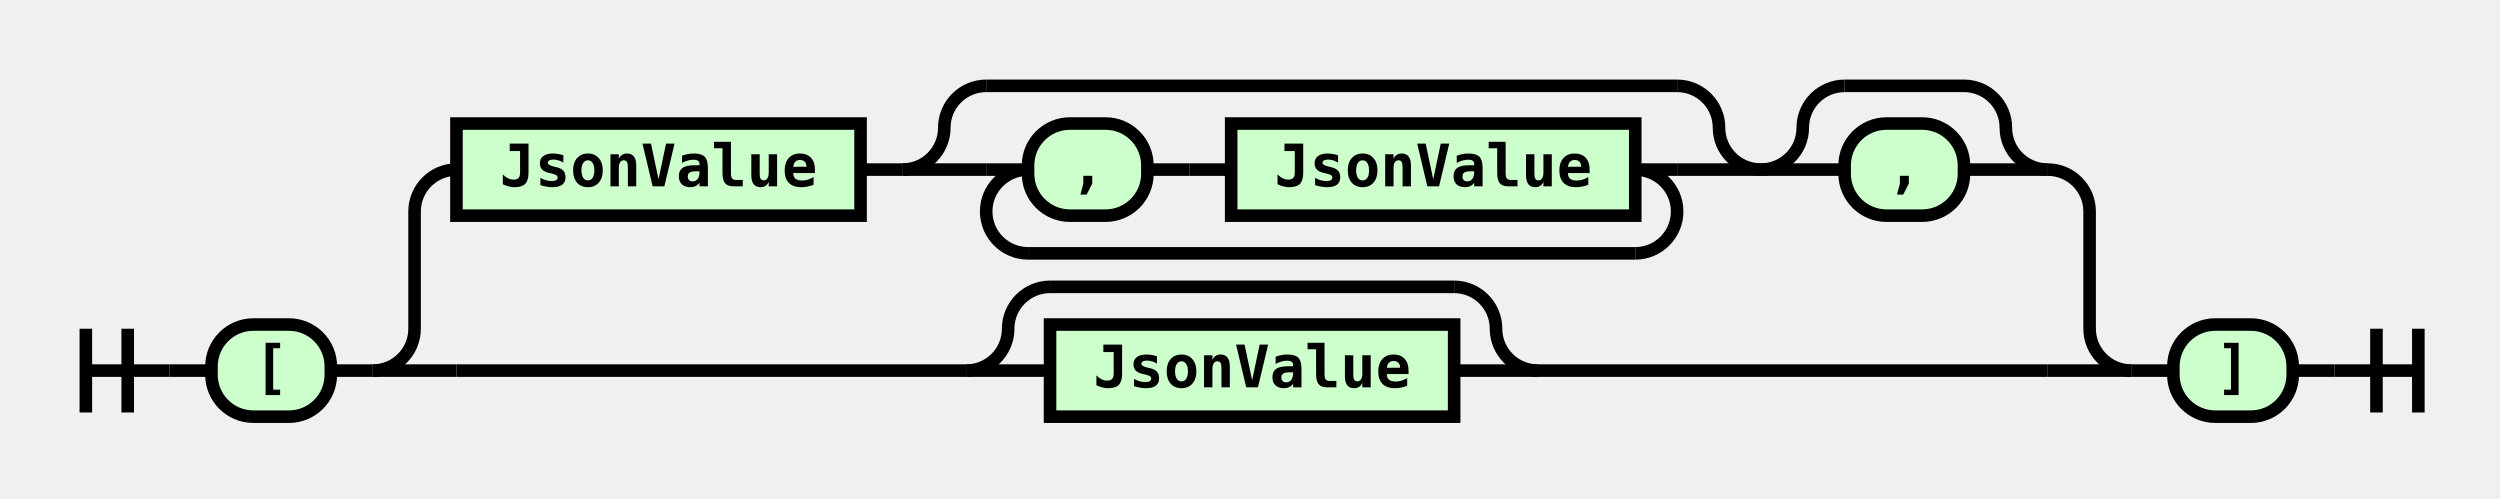
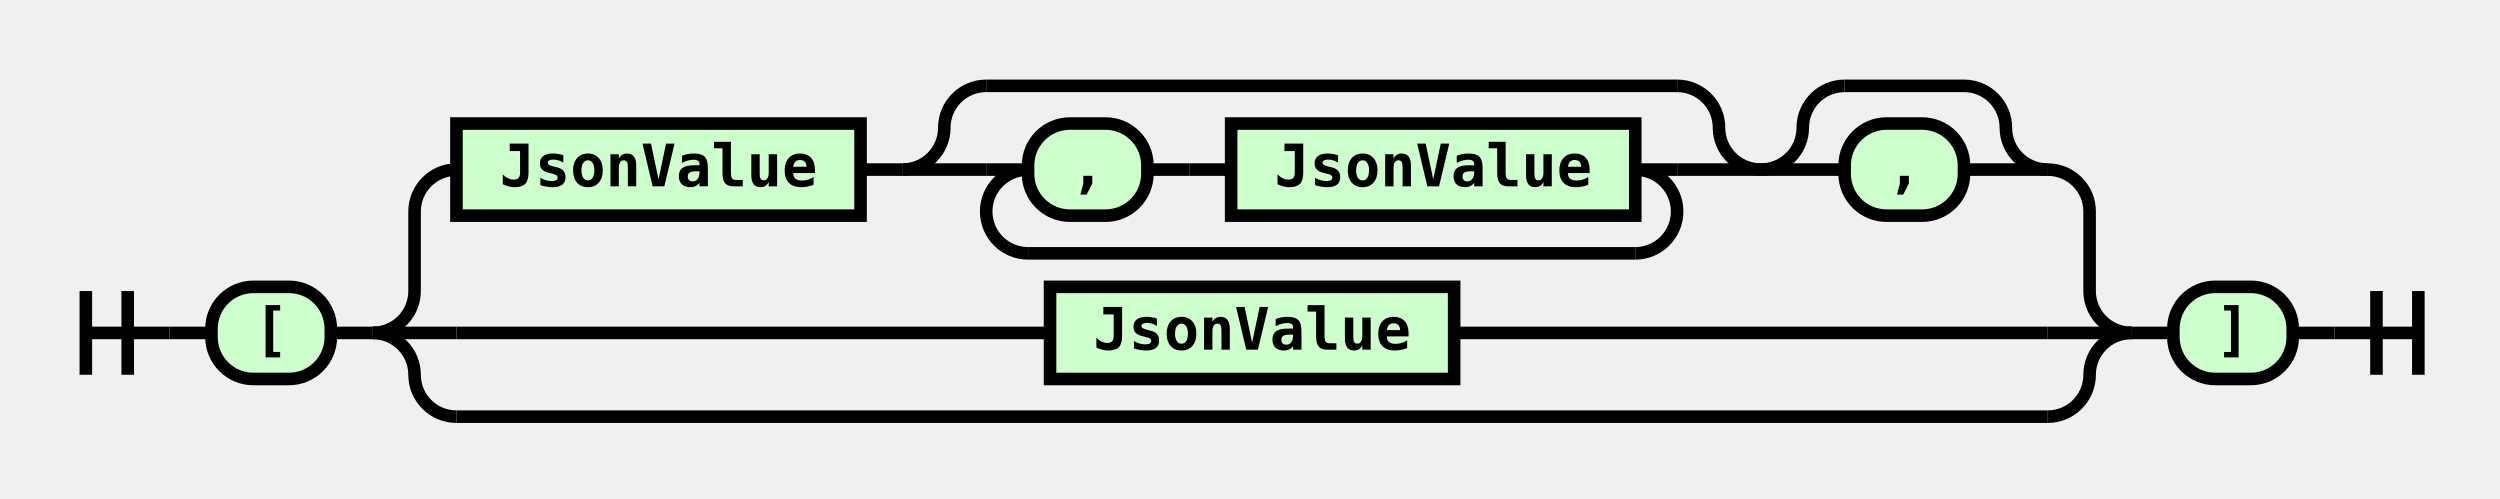
<svg xmlns="http://www.w3.org/2000/svg" xmlns:xlink="http://www.w3.org/1999/xlink" class="railroad-diagram" width="597" height="119" viewBox="0 0 597 119" role="img" version="1.1">
  <style>
svg.railroad-diagram {
    background-color: hsl(30,20%,95%);
}
svg.railroad-diagram path {
    stroke-width: 3;
    stroke: black;
    fill: rgba(0,0,0,0);
}
svg.railroad-diagram text {
    font: bold 14px monospace;
    text-anchor: middle;
    white-space: pre;
}
svg.railroad-diagram text.diagram-text {
    font-size: 12px;
}
svg.railroad-diagram text.diagram-arrow {
    font-size: 16px;
}
svg.railroad-diagram text.label {
    text-anchor: start;
}
svg.railroad-diagram text.comment {
    font: italic 12px monospace;
}
svg.railroad-diagram g.non-terminal text {
    /*font-style: italic;*/
}
svg.railroad-diagram rect {
    stroke-width: 3;
    stroke: black;
    fill: hsl(120,100%,90%);
}
svg.railroad-diagram rect.group-box {
    stroke: gray;
    stroke-dasharray: 10 5;
    fill: none;
}
svg.railroad-diagram path.diagram-text {
    stroke-width: 3;
    stroke: black;
    fill: white;
    cursor: help;
}
svg.railroad-diagram g.diagram-text:hover path.diagram-text {
    fill: #eee;
}

</style>
  <g transform="translate(.5 .5)">
    <g>
-       <path d="M20 78v20m10 -20v20m-10 -10h20" />
+       <path d="M20 69v20m10 -20v20m-10 -10h20" />
    </g>
-     <path d="M40 88h10" />
+     <path d="M40 79h10" />
    <g>
-       <path d="M50 88h0" />
-       <path d="M547 88h0" />
+       <path d="M50 79h0" />
+       <path d="M547 79h0" />
      <g class="terminal">
-         <path d="M50 88h0" />
-         <path d="M78.5 88h0" />
-         <rect x="50" y="77" width="28.5" height="22" rx="10" ry="10" />
-         <text x="64.25" y="92">[</text>
+         <path d="M50 79h0" />
+         <path d="M78.5 79h0" />
+         <rect x="50" y="68" width="28.5" height="22" rx="10" ry="10" />
+         <text x="64.25" y="83">[</text>
      </g>
-       <path d="M78.5 88h10" />
+       <path d="M78.5 79h10" />
      <g>
-         <path d="M88.5 88h0" />
-         <path d="M508.5 88h0" />
-         <path d="M88.5 88a10 10 0 0 0 10 -10v-28a10 10 0 0 1 10 -10" />
+         <path d="M88.5 79h0" />
+         <path d="M508.5 79h0" />
+         <path d="M88.5 79a10 10 0 0 0 10 -10v-19a10 10 0 0 1 10 -10" />
        <g>
          <path d="M108.5 40h0" />
          <path d="M488.5 40h0" />
          <g class="non-terminal">
            <path d="M108.5 40h0" />
            <path d="M205 40h0" />
            <rect x="108.5" y="29" width="96.5" height="22" />
            <a xlink:href="/reference/syntax/#syntax-for-jsonvalue">
              <text x="156.75" y="44">JsonValue</text>
            </a>
          </g>
          <path d="M205 40h10" />
          <g>
            <path d="M215 40h0" />
            <path d="M420 40h0" />
            <path d="M215 40a10 10 0 0 0 10 -10v0a10 10 0 0 1 10 -10" />
            <g>
              <path d="M235 20h165" />
            </g>
            <path d="M400 20a10 10 0 0 1 10 10v0a10 10 0 0 0 10 10" />
            <path d="M215 40h20" />
            <g>
              <path d="M235 40h0" />
              <path d="M400 40h0" />
              <path d="M235 40h10" />
              <g>
                <path d="M245 40h0" />
                <path d="M390 40h0" />
                <g class="terminal">
                  <path d="M245 40h0" />
                  <path d="M273.5 40h0" />
                  <rect x="245" y="29" width="28.5" height="22" rx="10" ry="10" />
                  <text x="259.25" y="44">,</text>
                </g>
                <path d="M273.5 40h10" />
                <path d="M283.5 40h10" />
                <g class="non-terminal">
                  <path d="M293.5 40h0" />
                  <path d="M390 40h0" />
                  <rect x="293.5" y="29" width="96.5" height="22" />
                  <a xlink:href="/reference/syntax/#syntax-for-jsonvalue">
                    <text x="341.75" y="44">JsonValue</text>
                  </a>
                </g>
              </g>
              <path d="M390 40h10" />
              <path d="M245 40a10 10 0 0 0 -10 10v0a10 10 0 0 0 10 10" />
              <g>
                <path d="M245 60h145" />
              </g>
              <path d="M390 60a10 10 0 0 0 10 -10v0a10 10 0 0 0 -10 -10" />
            </g>
            <path d="M400 40h20" />
          </g>
          <g>
            <path d="M420 40h0" />
            <path d="M488.5 40h0" />
            <path d="M420 40a10 10 0 0 0 10 -10v0a10 10 0 0 1 10 -10" />
            <g>
              <path d="M440 20h28.5" />
            </g>
            <path d="M468.5 20a10 10 0 0 1 10 10v0a10 10 0 0 0 10 10" />
            <path d="M420 40h20" />
            <g class="terminal">
              <path d="M440 40h0" />
              <path d="M468.5 40h0" />
              <rect x="440" y="29" width="28.5" height="22" rx="10" ry="10" />
              <text x="454.25" y="44">,</text>
            </g>
            <path d="M468.5 40h20" />
          </g>
        </g>
-         <path d="M488.5 40a10 10 0 0 1 10 10v28a10 10 0 0 0 10 10" />
-         <path d="M88.5 88h20" />
+         <path d="M488.5 40a10 10 0 0 1 10 10v19a10 10 0 0 0 10 10" />
+         <path d="M88.5 79h20" />
+         <g class="non-terminal">
+           <path d="M108.5 79h141.75" />
+           <path d="M346.75 79h141.75" />
+           <rect x="250.25" y="68" width="96.5" height="22" />
+           <a xlink:href="/reference/syntax/#syntax-for-jsonvalue">
+             <text x="298.5" y="83">JsonValue</text>
+           </a>
+         </g>
+         <path d="M488.5 79h20" />
+         <path d="M88.5 79a10 10 0 0 1 10 10v0a10 10 0 0 0 10 10" />
        <g>
-           <path d="M108.5 88h121.75" />
-           <path d="M366.75 88h121.75" />
-           <path d="M230.25 88a10 10 0 0 0 10 -10v0a10 10 0 0 1 10 -10" />
-           <g>
-             <path d="M250.25 68h96.5" />
-           </g>
-           <path d="M346.75 68a10 10 0 0 1 10 10v0a10 10 0 0 0 10 10" />
-           <path d="M230.25 88h20" />
-           <g class="non-terminal">
-             <path d="M250.25 88h0" />
-             <path d="M346.75 88h0" />
-             <rect x="250.25" y="77" width="96.5" height="22" />
-             <a xlink:href="/reference/syntax/#syntax-for-jsonvalue">
-               <text x="298.5" y="92">JsonValue</text>
-             </a>
-           </g>
-           <path d="M346.75 88h20" />
+           <path d="M108.5 99h380" />
        </g>
-         <path d="M488.5 88h20" />
+         <path d="M488.5 99a10 10 0 0 0 10 -10v0a10 10 0 0 1 10 -10" />
      </g>
-       <path d="M508.5 88h10" />
+       <path d="M508.5 79h10" />
      <g class="terminal">
-         <path d="M518.5 88h0" />
-         <path d="M547 88h0" />
-         <rect x="518.5" y="77" width="28.5" height="22" rx="10" ry="10" />
-         <text x="532.75" y="92">]</text>
+         <path d="M518.5 79h0" />
+         <path d="M547 79h0" />
+         <rect x="518.5" y="68" width="28.5" height="22" rx="10" ry="10" />
+         <text x="532.75" y="83">]</text>
      </g>
    </g>
-     <path d="M547 88h10" />
-     <path d="M 557 88 h 20 m -10 -10 v 20 m 10 -20 v 20" />
+     <path d="M547 79h10" />
+     <path d="M 557 79 h 20 m -10 -10 v 20 m 10 -20 v 20" />
  </g>
</svg>
